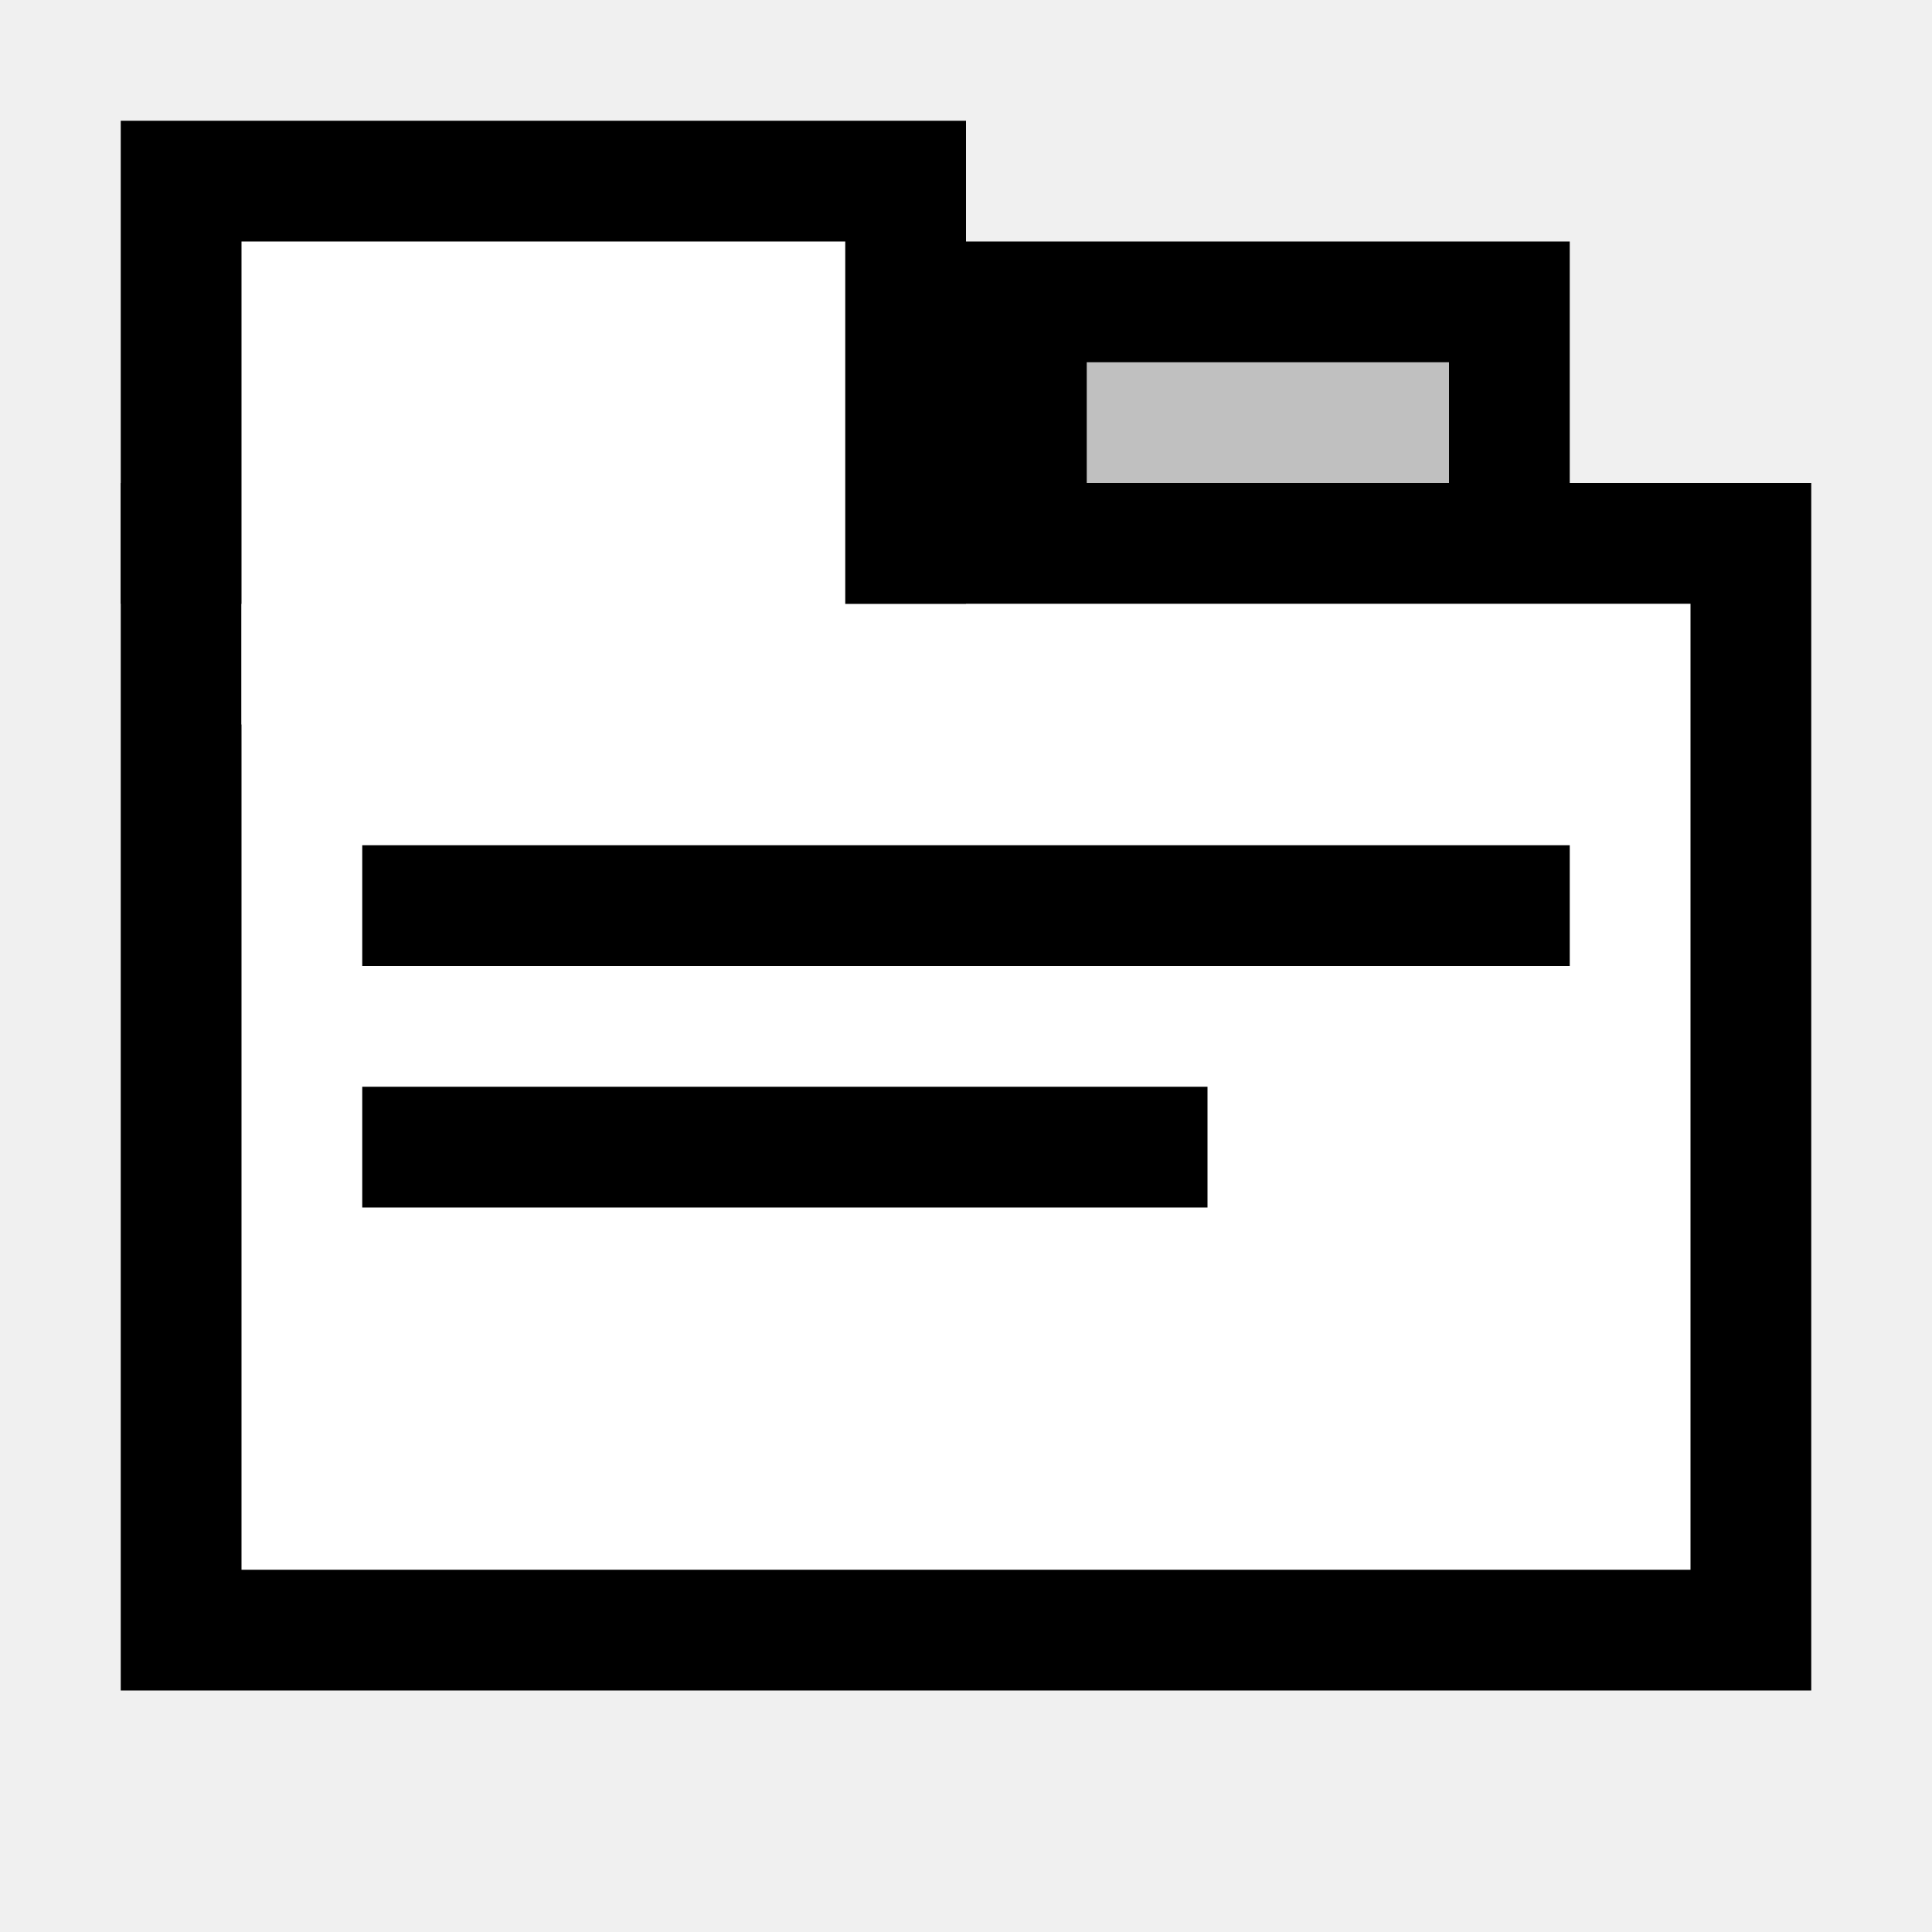
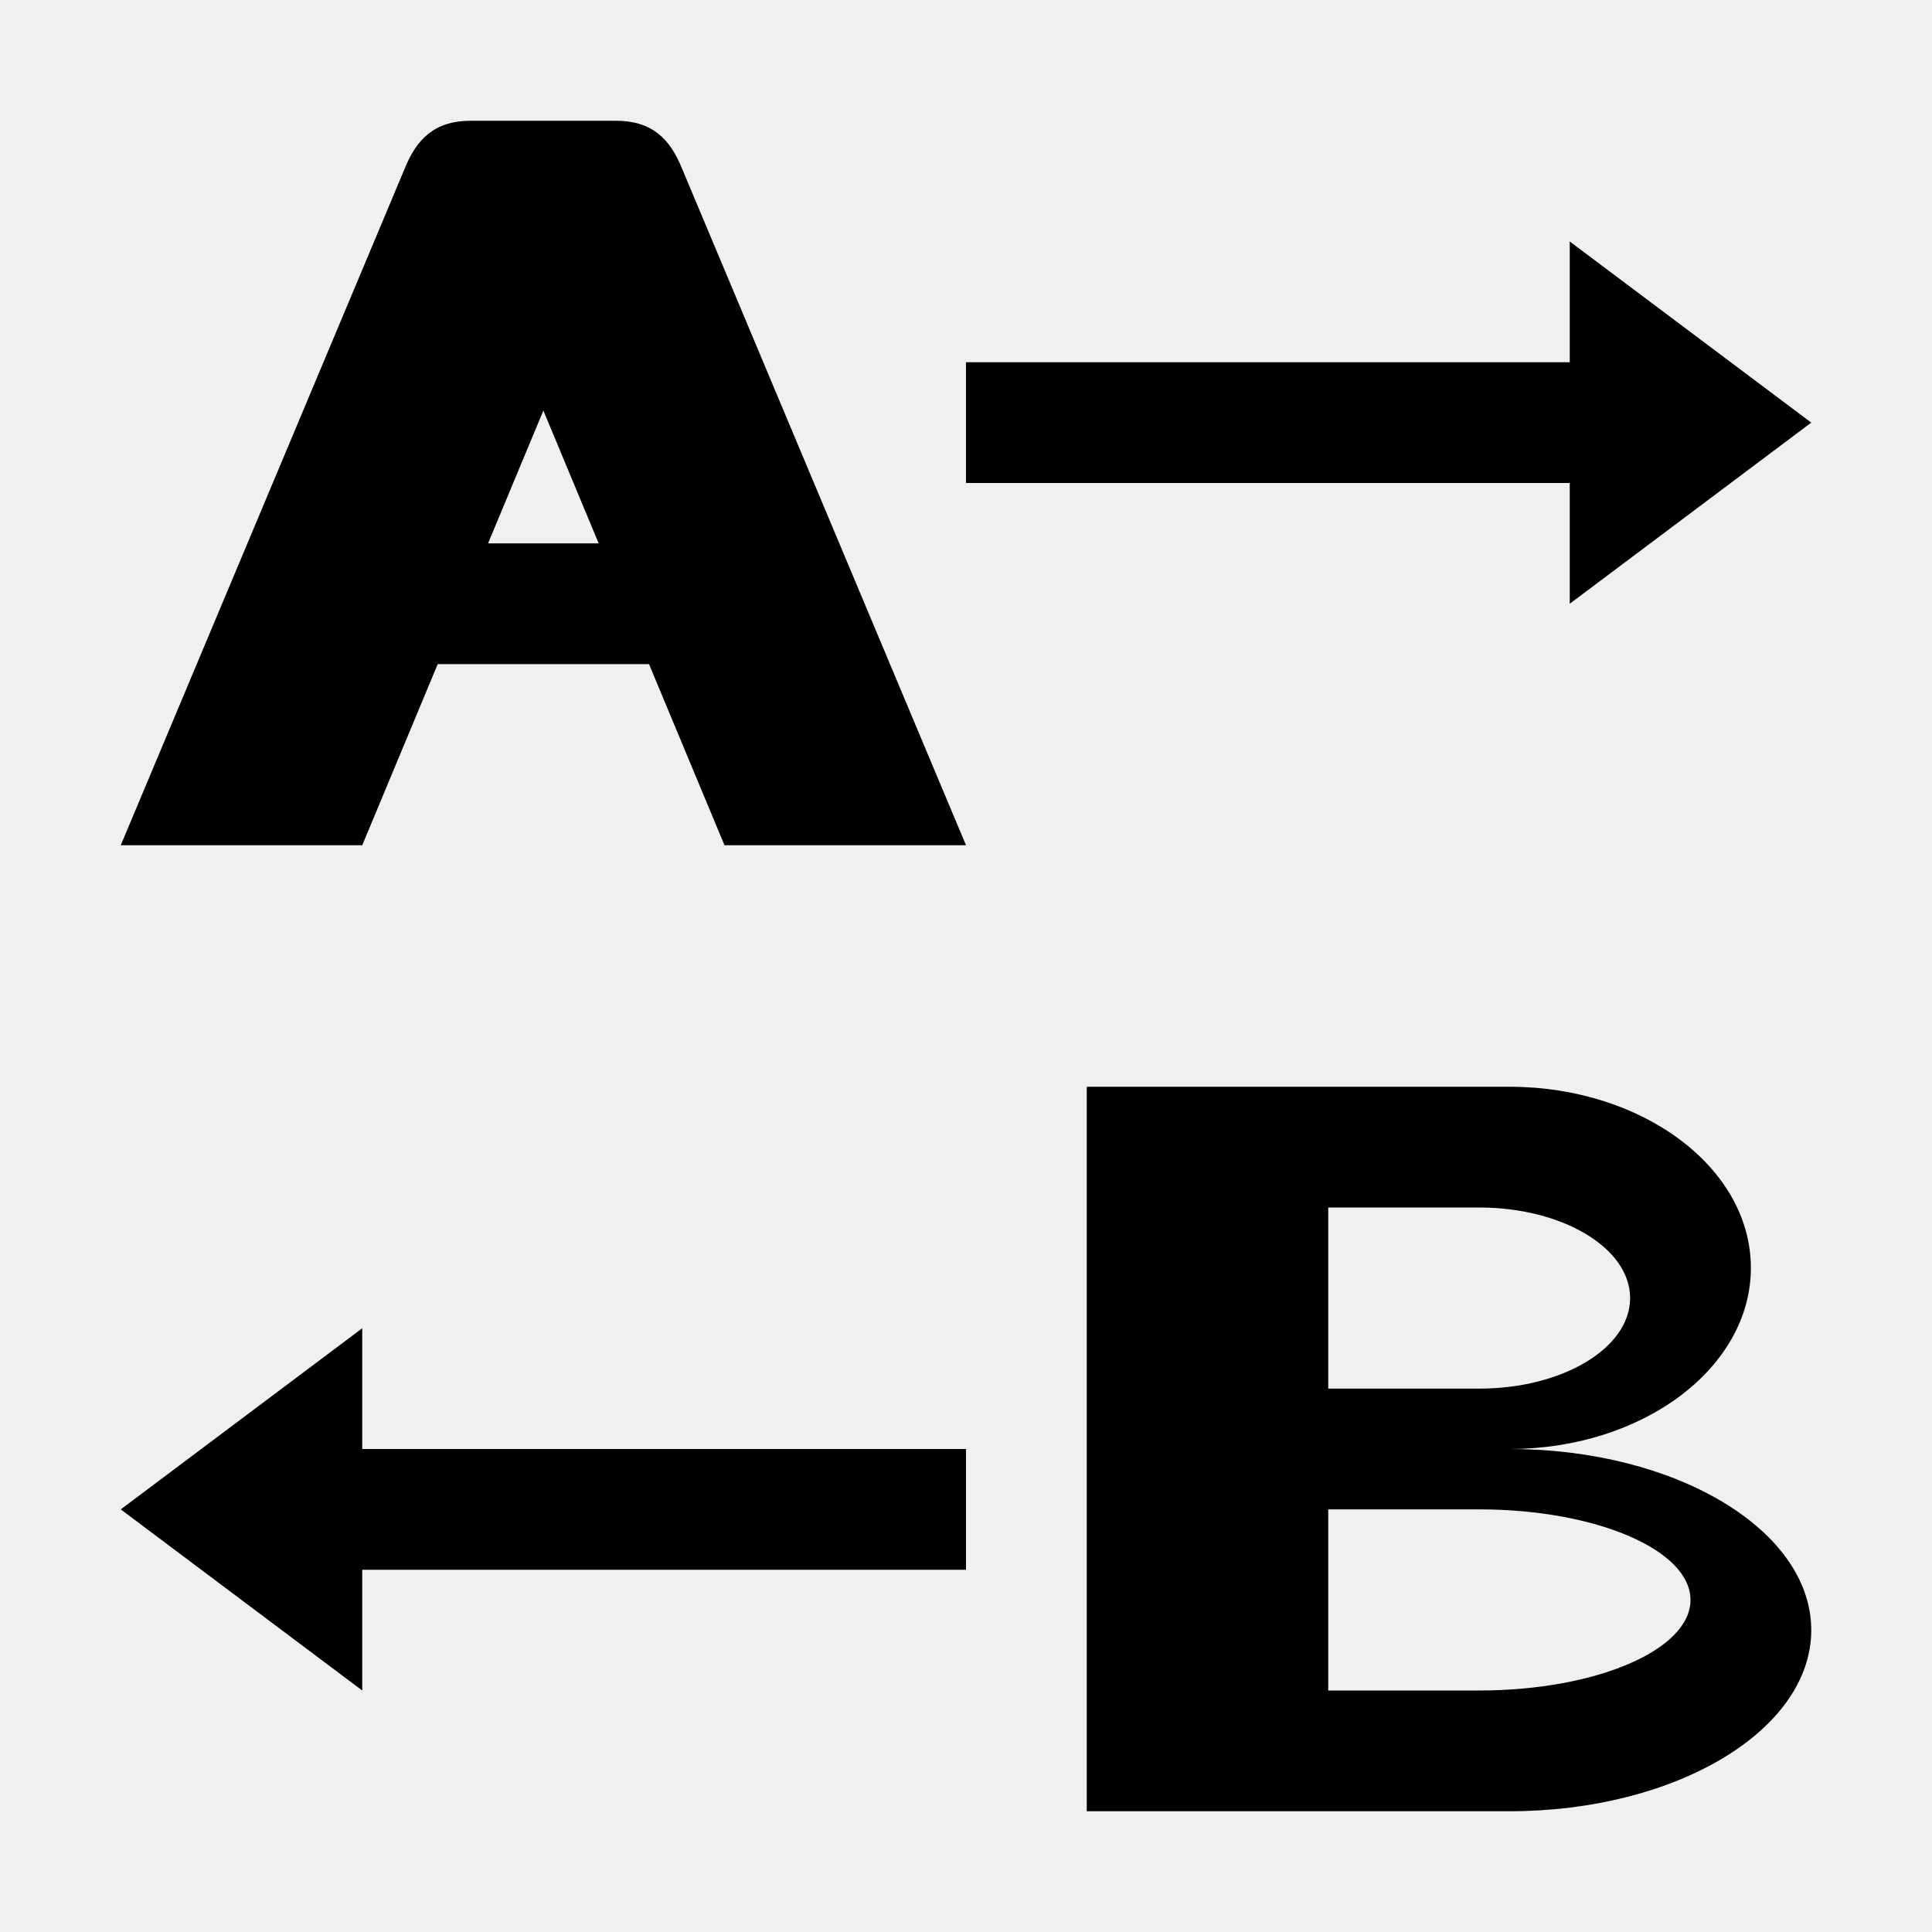
<svg xmlns="http://www.w3.org/2000/svg" viewBox="0 0 16 16" width="128" height="128">
-   <path fill="#000000" d="M8,2 L13,2 L13,4 L8,4 Z" />
-   <path fill="#C0C0C0" d="M9,3 H12 V4 H9 Z" />
-   <path fill="#000000" d="M1,4 H15 V14 H1 Z" />
-   <path fill="#FFFFFF" d="M2,5 H14 V13 H2 Z" />
-   <path fill="#000000" d="M1,1 H8 V5 H1 Z" />
-   <path fill="#FFFFFF" d="M2,2 H7 V6 H2 Z" />
-   <path fill="#000000" d="M3,7 H13 V8 H3 Z M3,9 H10 V10 H3 Z" />
+   <path fill="#000000" d="M3.9,1 H5.1 C5.4,1 5.55,1.15 5.65,1.4 L8,7 H6 L5.375,5.5 H3.625 L3,7 H1 L3.35,1.4 C3.45,1.15 3.6,1 3.9,1 Z M4.042,4.5 L4.958,4.5 L4.5,3.4 Z" />
+   <path fill="#000000" d="M9,9 H12.5 A2,1.5 0 0 1 12.5,12 A2.5,1.5 0 0 1 12.5,15 H9 Z M11,11.5 H12.25 A1.25,0.75 0 0 0 12.25,10 H11 Z M11,14 H12.25 A1.75,0.75 0 0 0 12.25,12.5 H11 Z" />
+   <path fill="#000000" d="M8,3 H13 V4 H8 Z M13,2 L15,3.5 L13,5 Z" />
+   <path fill="#000000" d="M3,12 H8 V13 H3 Z M3,14 L1,12.5 L3,11 Z" />
</svg>
